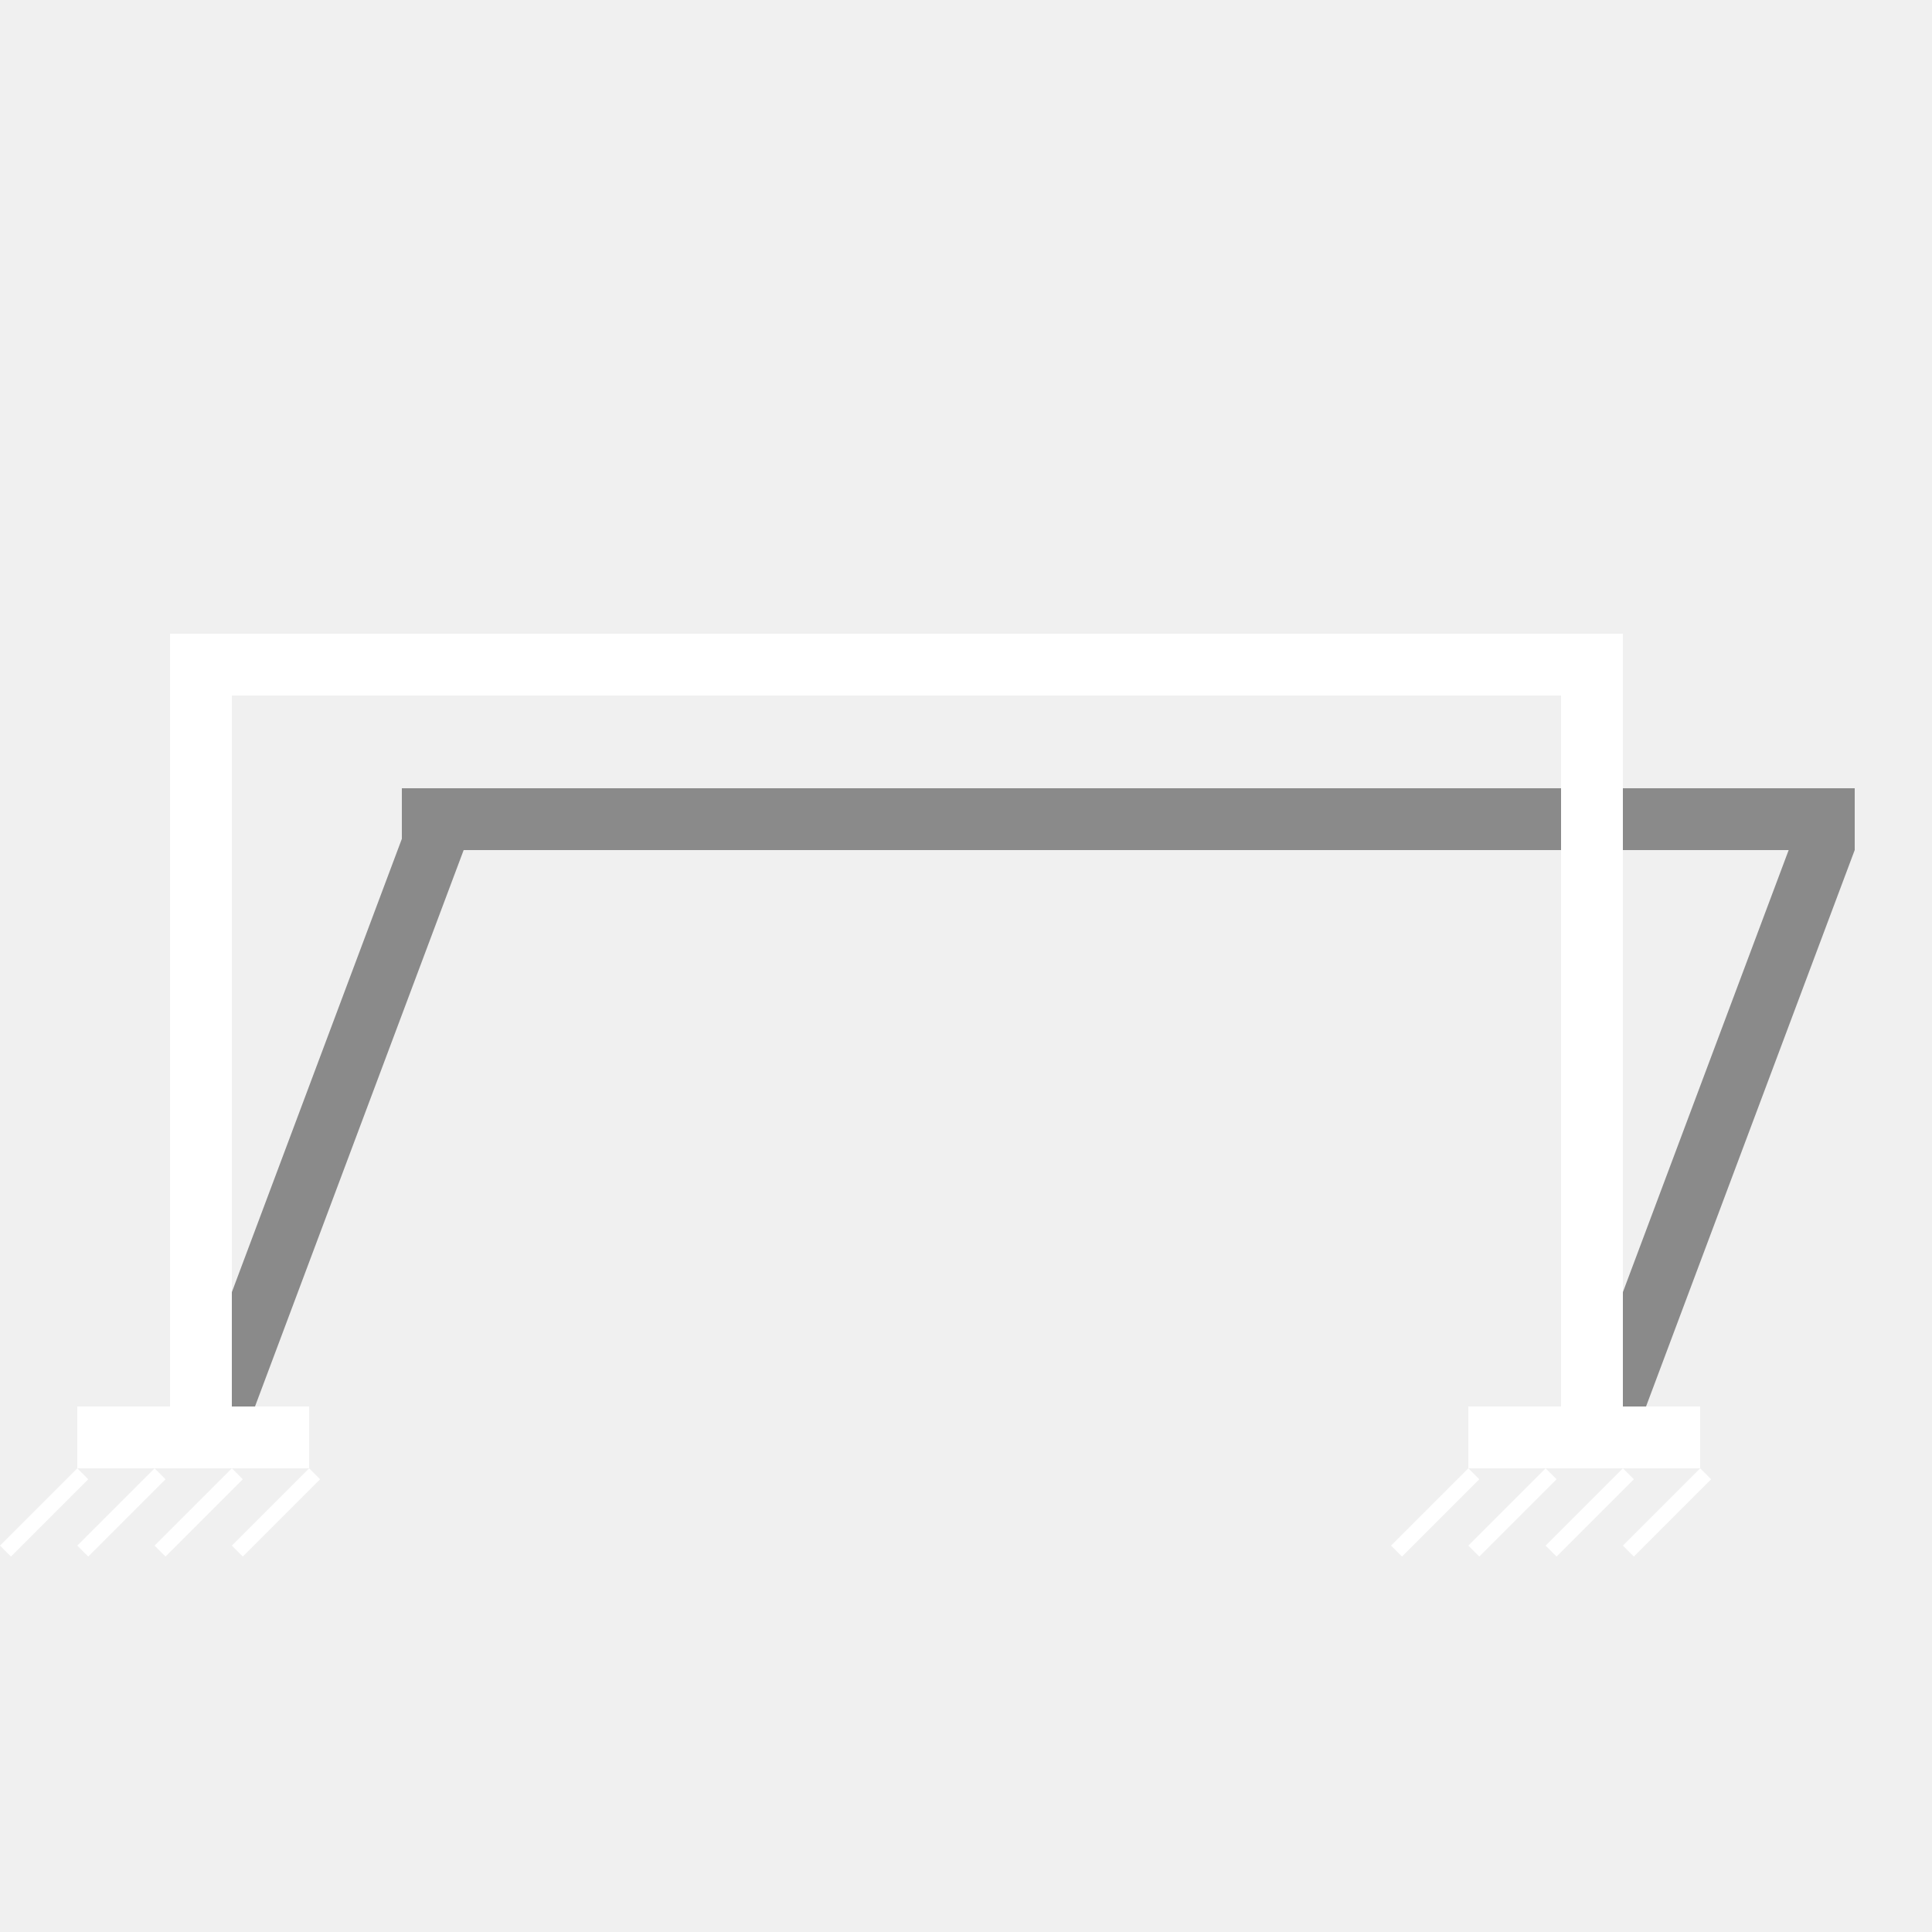
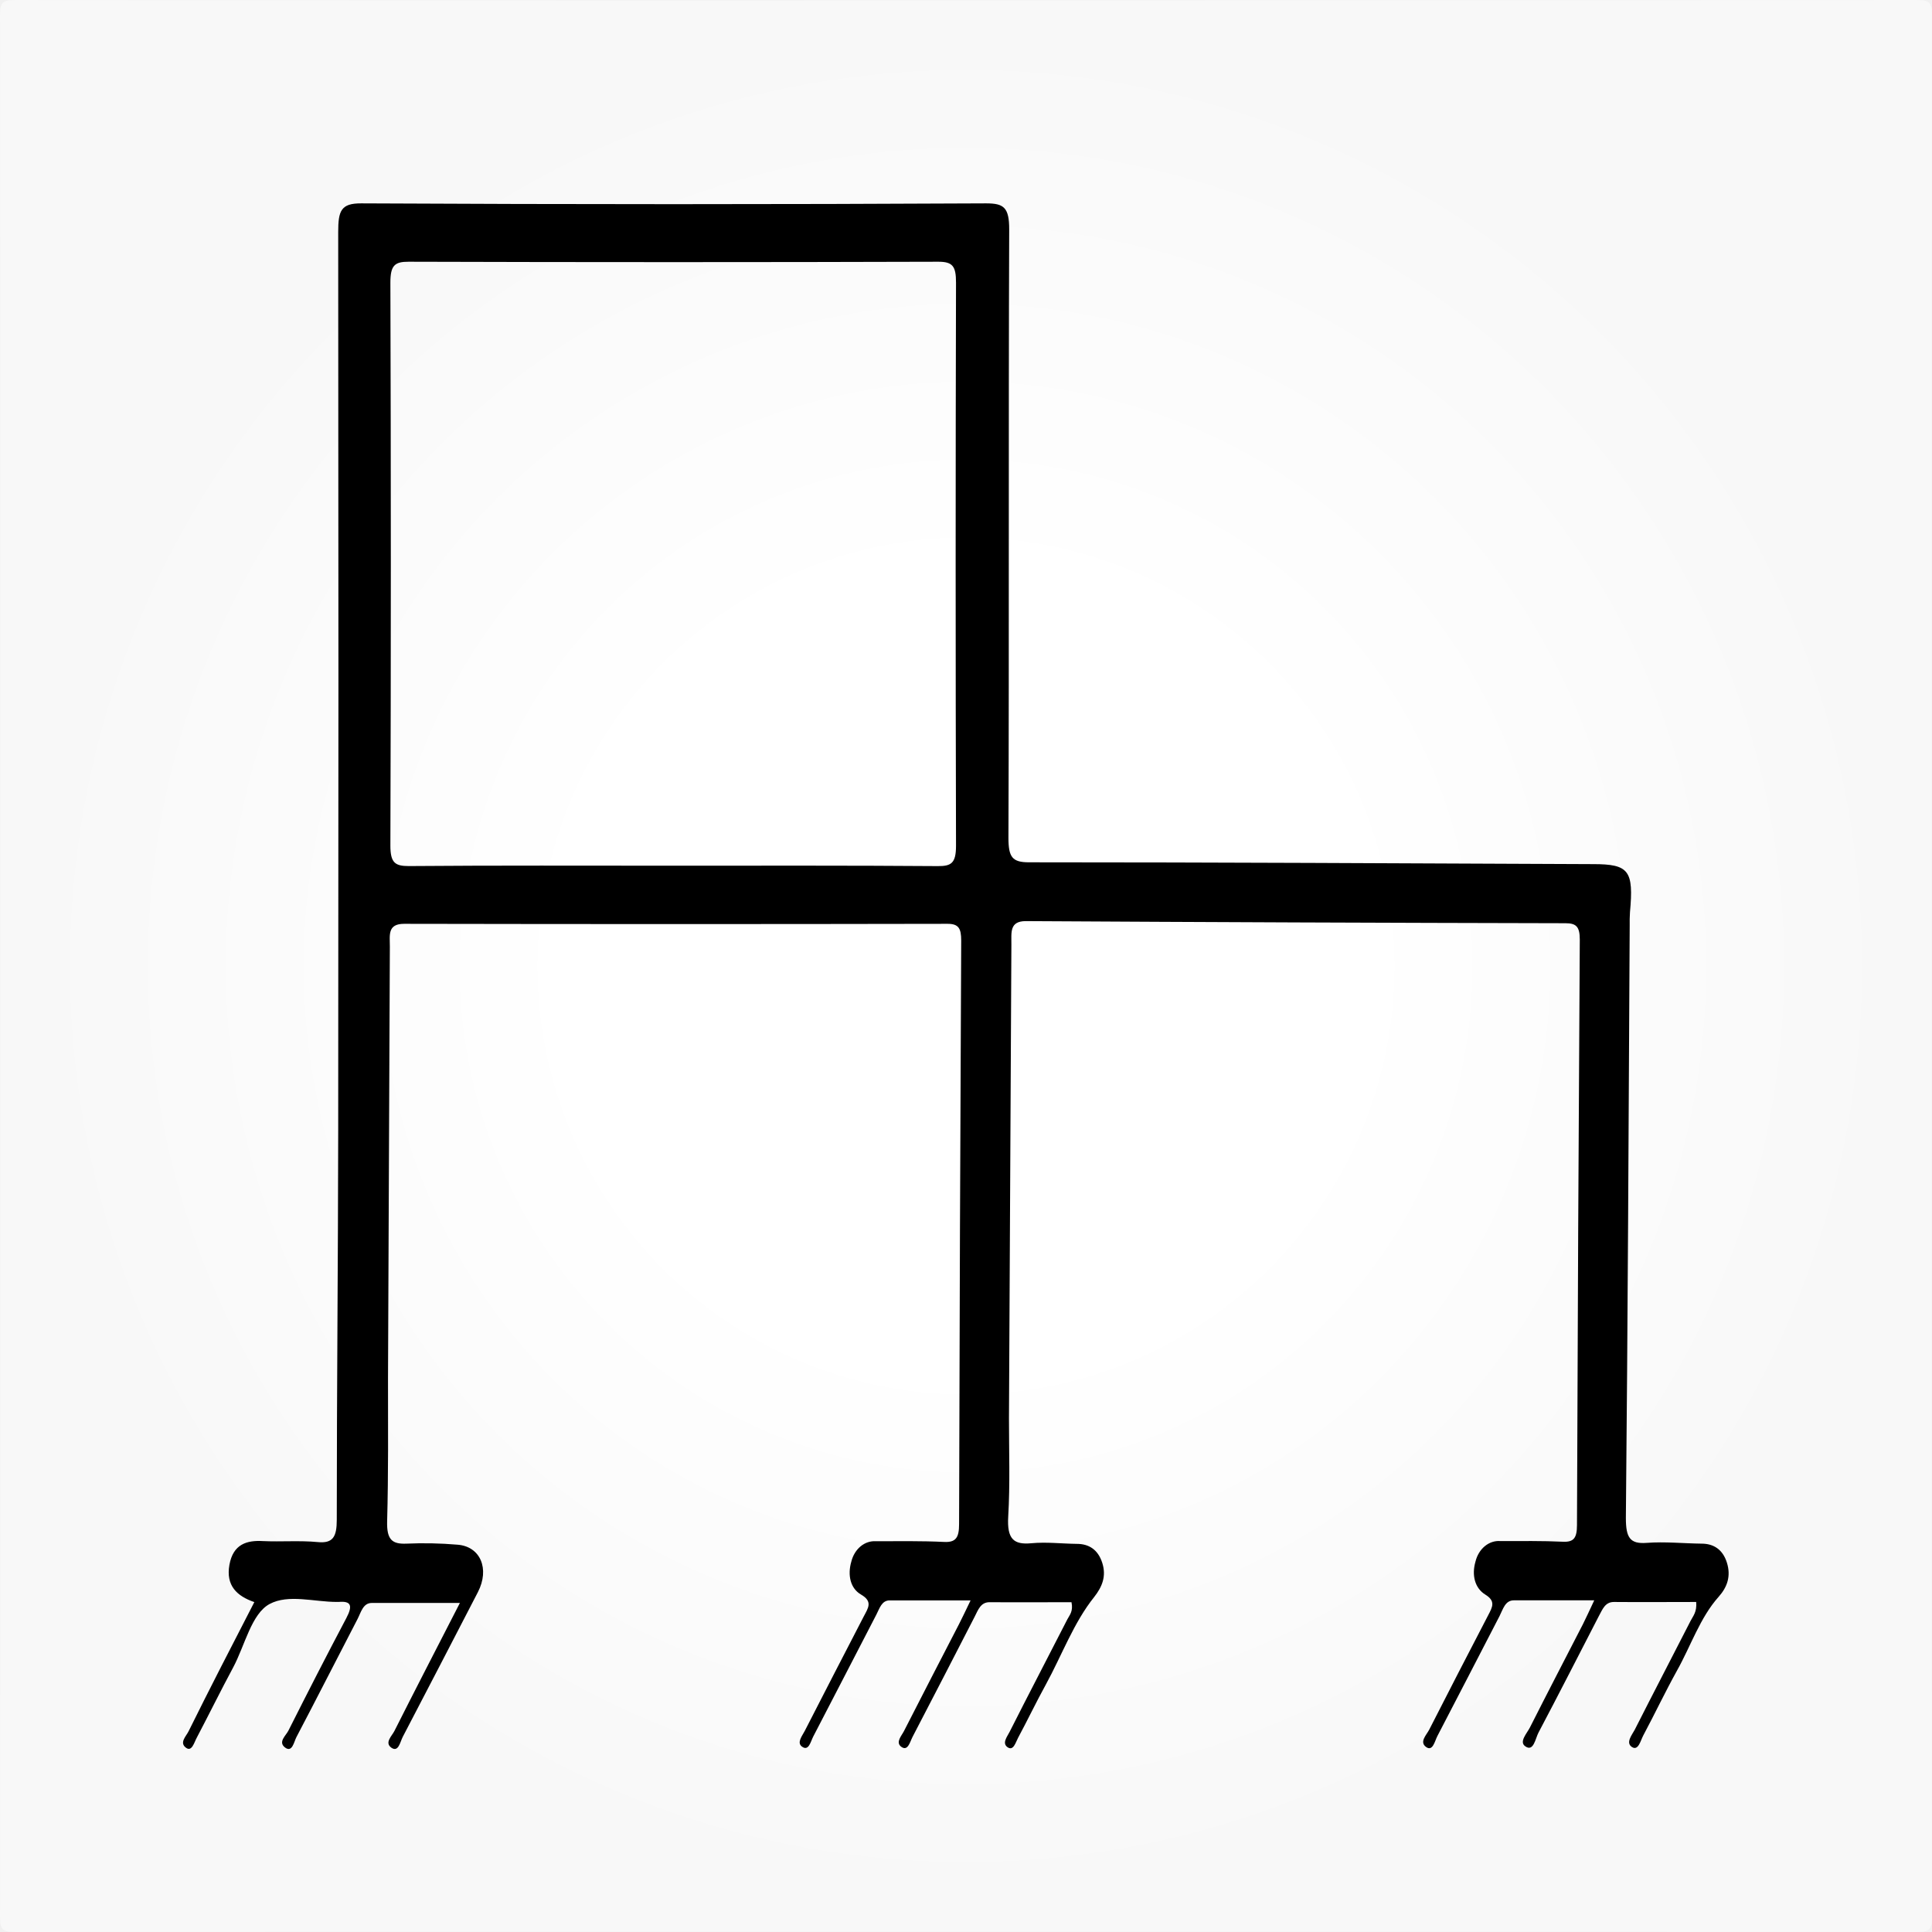
- <svg xmlns="http://www.w3.org/2000/svg" width="25" height="25" viewBox="0 0 25 25" fill="none">
-   <line x1="1.071" y1="19.071" x2="0.071" y2="20.071" stroke="white" stroke-width="0.2" />
-   <line x1="19.071" y1="19.071" x2="18.071" y2="20.071" stroke="white" stroke-width="0.2" />
-   <line x1="2.071" y1="19.071" x2="1.071" y2="20.071" stroke="white" stroke-width="0.2" />
-   <line x1="20.071" y1="19.071" x2="19.071" y2="20.071" stroke="white" stroke-width="0.2" />
-   <line x1="3.071" y1="19.071" x2="2.071" y2="20.071" stroke="white" stroke-width="0.2" />
-   <line x1="21.071" y1="19.071" x2="20.071" y2="20.071" stroke="white" stroke-width="0.2" />
-   <line x1="4.071" y1="19.071" x2="3.071" y2="20.071" stroke="white" stroke-width="0.2" />
-   <line x1="22.071" y1="19.071" x2="21.071" y2="20.071" stroke="white" stroke-width="0.2" />
-   <line x1="2.625" y1="18.86" x2="5.625" y2="10.86" stroke="#8A8A8A" stroke-width="0.8" />
-   <line x1="20.625" y1="18.86" x2="23.625" y2="10.86" stroke="#8A8A8A" stroke-width="0.8" />
-   <line x1="5.2" y1="10.6" x2="24" y2="10.6" stroke="#8A8A8A" stroke-width="0.8" />
-   <line x1="1" y1="18.6" x2="4" y2="18.6" stroke="white" stroke-width="0.8" />
-   <line x1="19" y1="18.6" x2="22" y2="18.6" stroke="white" stroke-width="0.8" />
-   <line x1="2.6" y1="19" x2="2.6" y2="9" stroke="white" stroke-width="0.8" />
-   <line x1="20.6" y1="19" x2="20.6" y2="9" stroke="white" stroke-width="0.8" />
-   <line x1="2.2" y1="8.6" x2="21" y2="8.6" stroke="white" stroke-width="0.8" />
+ <svg xmlns="http://www.w3.org/2000/svg" width="95" height="95" viewBox="0 0 95 95" fill="none">
+   <g clip-path="url(#clip0_2003_51)">
+     <path d="M47.5 0.019C63.086 0.019 78.667 0.012 94.243 0C94.876 0 95.002 0.124 95 0.759C94.981 31.92 94.981 63.08 95 94.241C95 94.876 94.876 95 94.243 95C63.082 94.979 31.921 94.979 0.759 95C0.124 95 0 94.876 0 94.241C0.02 63.08 0.02 31.92 0 0.759C0 0.124 0.121 0 0.759 0C16.34 0.022 31.92 0.028 47.5 0.019Z" fill="url(#paint0_radial_2003_51)" />
+     <path d="M48.489 10C49.355 10 49.628 10.194 49.624 11.294C49.585 21.259 49.624 31.224 49.587 41.191C49.587 42.15 49.773 42.401 50.598 42.401C59.847 42.401 69.097 42.452 78.346 42.491C80.102 42.491 80.336 42.81 80.149 44.855C80.135 45.075 80.13 45.296 80.135 45.516C80.082 55.224 80.042 64.934 79.947 74.642C79.947 75.614 80.151 75.928 80.971 75.866C81.865 75.798 82.768 75.893 83.668 75.904C84.254 75.904 84.71 76.183 84.915 76.839C85.12 77.494 84.94 78.033 84.511 78.515C83.594 79.54 83.142 80.934 82.457 82.154C81.88 83.195 81.364 84.284 80.802 85.337C80.668 85.59 80.558 86.111 80.243 85.902C79.928 85.694 80.242 85.316 80.379 85.062C81.286 83.272 82.212 81.495 83.125 79.709C83.246 79.469 83.448 79.269 83.405 78.772C82.059 78.772 80.707 78.784 79.357 78.772C78.919 78.773 78.798 79.14 78.611 79.479C77.627 81.385 76.653 83.298 75.65 85.196C75.495 85.489 75.409 86.159 75.001 85.869C74.68 85.649 75.087 85.227 75.23 84.941C76.087 83.243 76.965 81.558 77.833 79.869C77.99 79.561 78.131 79.242 78.392 78.691H74.438C74.009 78.691 73.906 79.13 73.734 79.467C72.713 81.433 71.703 83.406 70.677 85.368C70.548 85.617 70.451 86.146 70.117 85.898C69.783 85.65 70.147 85.306 70.277 85.051C71.237 83.168 72.204 81.292 73.178 79.421C73.391 79.016 73.552 78.728 73.035 78.409C72.518 78.09 72.36 77.45 72.551 76.79C72.626 76.479 72.79 76.209 73.015 76.025C73.241 75.84 73.513 75.753 73.787 75.778C74.81 75.778 75.841 75.761 76.858 75.81C77.392 75.834 77.541 75.614 77.543 74.996C77.575 65.397 77.622 55.797 77.681 46.197C77.681 45.555 77.495 45.397 76.977 45.397C68.132 45.379 59.287 45.344 50.442 45.293C49.632 45.293 49.736 45.852 49.732 46.435C49.692 54.206 49.653 61.974 49.613 69.737C49.613 71.349 49.671 72.968 49.576 74.575C49.511 75.686 49.85 75.965 50.713 75.884C51.459 75.814 52.206 75.906 52.953 75.915C53.537 75.915 53.991 76.192 54.2 76.848C54.409 77.503 54.2 78.022 53.803 78.528C52.793 79.789 52.217 81.387 51.426 82.832C50.952 83.692 50.524 84.591 50.061 85.451C49.942 85.671 49.835 86.112 49.546 85.916C49.256 85.72 49.527 85.39 49.642 85.163C50.576 83.311 51.541 81.471 52.486 79.621C52.593 79.414 52.781 79.234 52.687 78.783C51.362 78.783 50.01 78.794 48.657 78.783C48.218 78.783 48.097 79.164 47.924 79.5C46.906 81.479 45.896 83.443 44.871 85.407C44.744 85.654 44.638 86.148 44.3 85.88C44.035 85.66 44.333 85.351 44.449 85.122C45.343 83.363 46.252 81.618 47.154 79.867C47.311 79.562 47.455 79.252 47.725 78.695H43.742C43.356 78.695 43.25 79.088 43.094 79.39C42.057 81.389 41.029 83.393 39.989 85.388C39.86 85.636 39.766 86.133 39.429 85.88C39.17 85.684 39.448 85.353 39.569 85.117C40.531 83.238 41.498 81.362 42.469 79.489C42.687 79.071 42.933 78.753 42.338 78.407C41.809 78.102 41.67 77.445 41.86 76.79C41.935 76.487 42.095 76.222 42.313 76.04C42.532 75.858 42.797 75.768 43.064 75.785C44.184 75.785 45.305 75.765 46.425 75.82C47.007 75.849 47.16 75.6 47.16 74.941C47.182 65.378 47.217 55.815 47.264 46.252C47.264 45.652 47.139 45.426 46.594 45.426C37.686 45.443 28.778 45.443 19.872 45.426C19.039 45.426 19.172 45.991 19.17 46.554C19.137 53.624 19.108 60.695 19.079 67.767C19.079 70.111 19.101 72.458 19.036 74.805C19.012 75.704 19.277 75.933 19.98 75.904C20.818 75.867 21.657 75.884 22.493 75.955C23.624 76.039 24.089 77.142 23.499 78.288C22.272 80.663 21.04 83.035 19.805 85.403C19.678 85.645 19.594 86.181 19.245 85.938C18.896 85.693 19.271 85.359 19.392 85.119C20.417 83.085 21.462 81.064 22.614 78.82H18.281C17.85 78.821 17.753 79.278 17.583 79.606C16.577 81.541 15.59 83.487 14.576 85.416C14.453 85.651 14.37 86.197 14.015 85.927C13.661 85.656 14.056 85.346 14.18 85.102C15.113 83.248 16.06 81.398 17.029 79.566C17.35 78.957 17.273 78.715 16.655 78.77C16.624 78.772 16.593 78.772 16.562 78.77C15.442 78.77 14.182 78.376 13.258 78.871C12.364 79.351 12.042 80.909 11.466 81.989C10.851 83.133 10.275 84.306 9.67 85.456C9.55 85.676 9.436 86.138 9.162 85.951C8.789 85.698 9.162 85.368 9.276 85.124C10.314 83.024 11.378 80.967 12.506 78.778C11.652 78.484 11.098 77.971 11.281 76.946C11.464 75.922 12.145 75.732 12.928 75.778C13.827 75.82 14.733 75.741 15.627 75.827C16.373 75.9 16.56 75.568 16.56 74.728C16.56 68.349 16.624 61.971 16.63 55.593C16.645 40.865 16.645 26.136 16.63 11.408C16.63 10.364 16.766 9.996 17.762 10C28.004 10.053 38.246 10.053 48.489 10ZM46.142 12.87C37.458 12.896 28.773 12.896 20.089 12.87C19.407 12.868 19.196 13.053 19.196 13.893C19.225 23.12 19.225 32.347 19.196 41.574C19.194 42.43 19.431 42.586 20.098 42.586C24.43 42.551 28.765 42.568 33.098 42.568C37.439 42.568 41.778 42.555 46.114 42.588C46.775 42.592 47.009 42.447 47.009 41.585C46.985 32.358 46.985 23.131 47.009 13.904C47.011 13.091 46.846 12.87 46.142 12.87Z" fill="black" />
+   </g>
+   <defs>
+     <radialGradient id="paint0_radial_2003_51" cx="0" cy="0" r="1" gradientUnits="userSpaceOnUse" gradientTransform="translate(47.5 47.5) rotate(90) scale(47.5 47.5)">
+       <stop offset="0.4" stop-color="white" />
+       <stop offset="1" stop-color="white" stop-opacity="0.5" />
+     </radialGradient>
+     <clipPath id="clip0_2003_51">
+       <rect width="95" height="95" fill="white" />
+     </clipPath>
+   </defs>
</svg>
